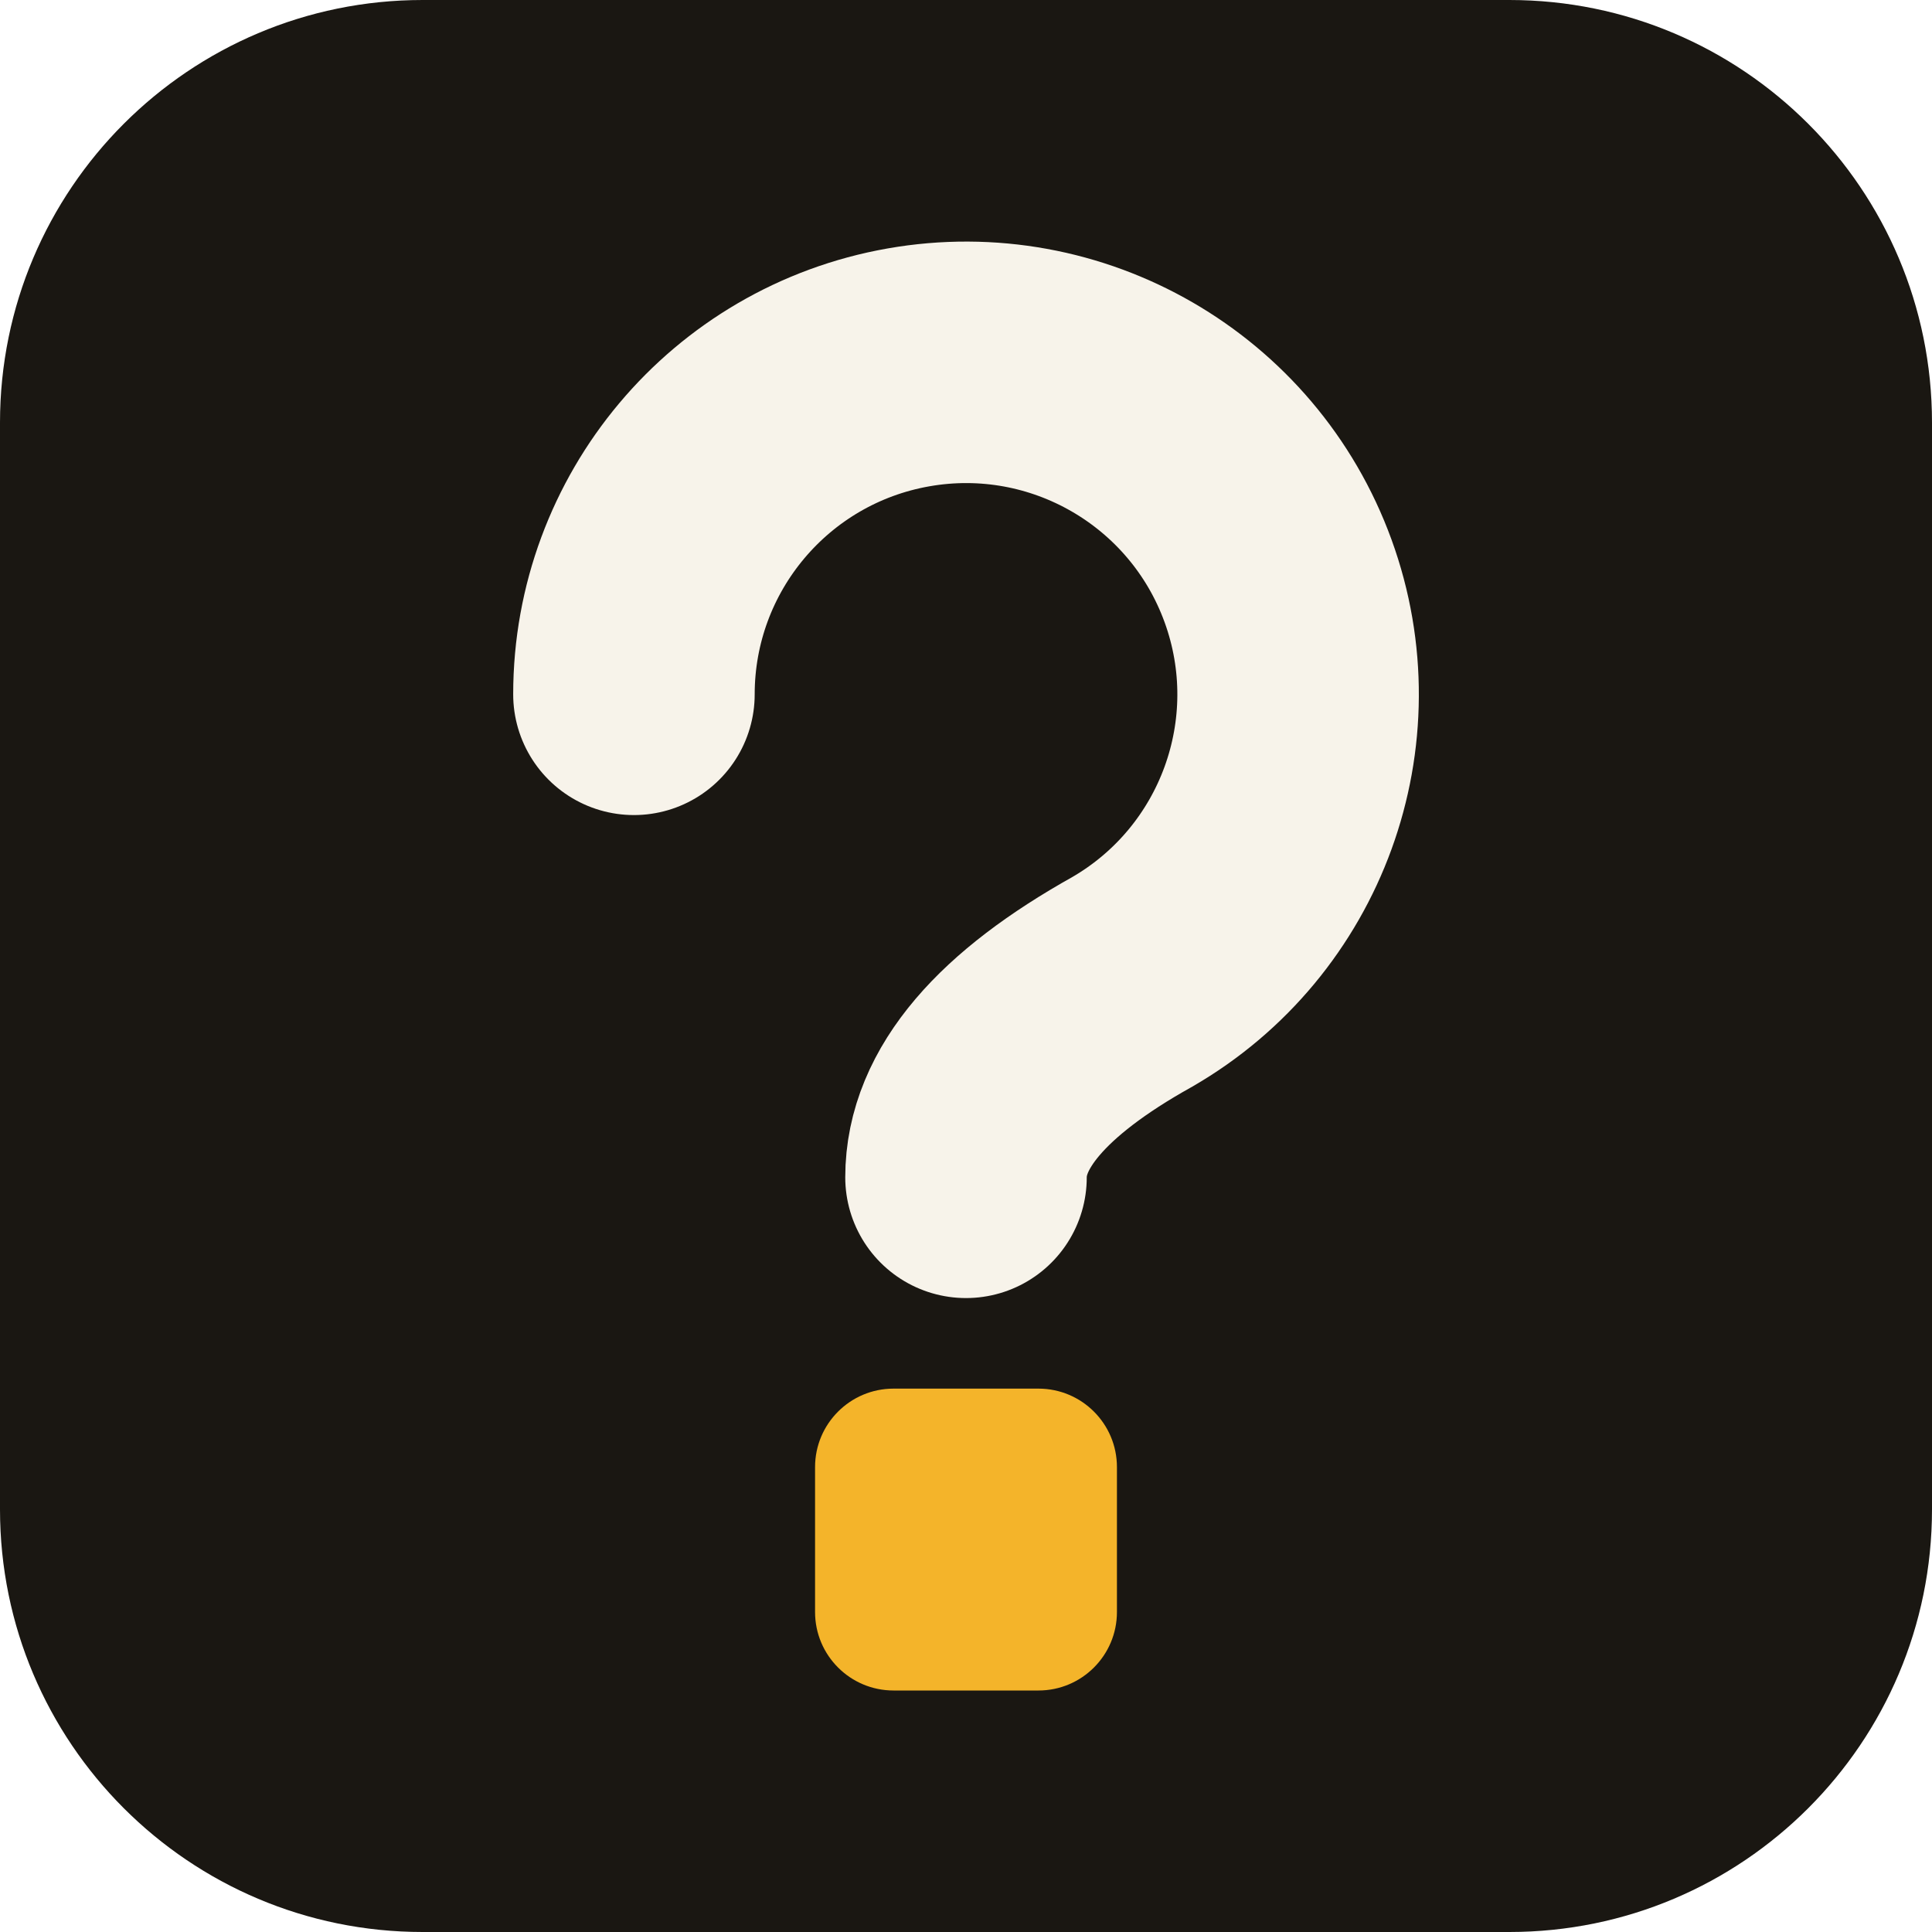
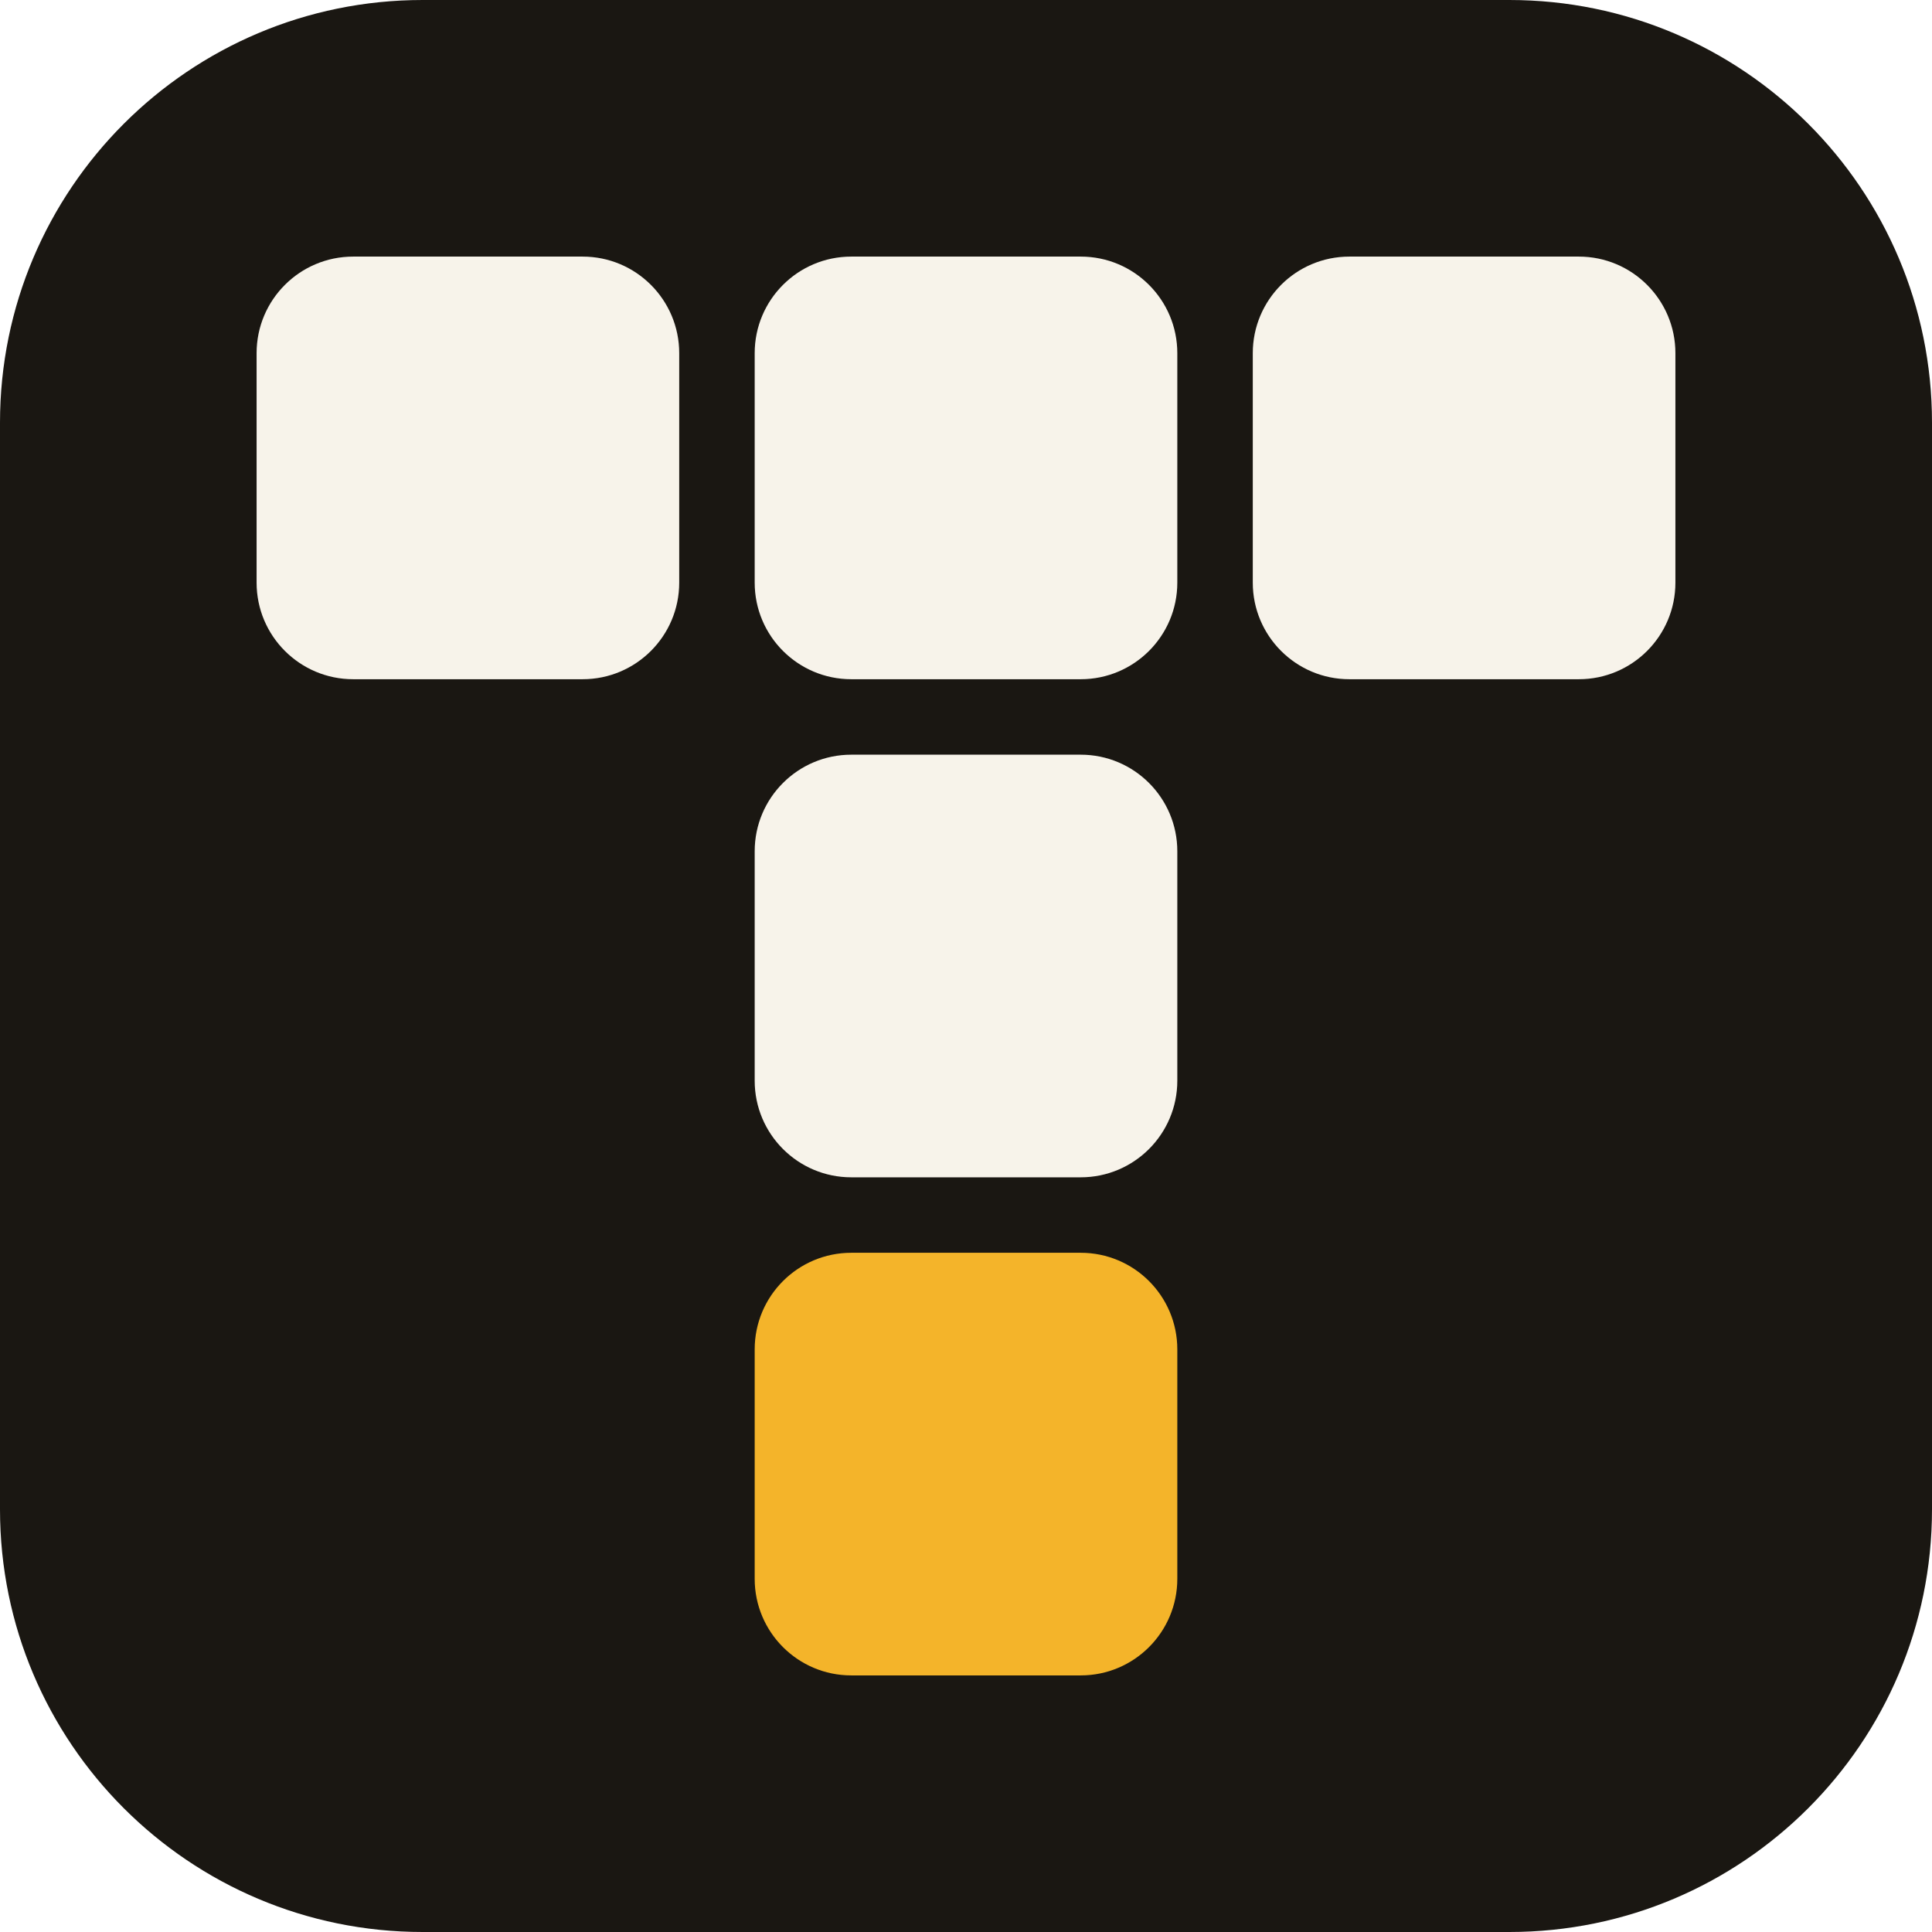
<svg xmlns="http://www.w3.org/2000/svg" viewBox="0 0 64 64">
  <rect width="64" height="64" rx="14" fill="#1A1712" />
-   <path d="M21 23a11 11 0 1 1 16.5 9.53Q32 35.6 32 39" fill="none" stroke="#F7F3EA" stroke-width="8" stroke-linecap="round" stroke-linejoin="round" />
-   <rect x="27" y="46" width="10" height="10" rx="2.6" fill="#F4B42A" />
+   <rect x="8.5" y="8.5" width="14" height="14" rx="3.2" fill="#F7F3EA" />
+   <rect x="25" y="8.5" width="14" height="14" rx="3.2" fill="#F7F3EA" />
+   <rect x="41.5" y="8.5" width="14" height="14" rx="3.2" fill="#F7F3EA" />
+   <rect x="25" y="25" width="14" height="14" rx="3.2" fill="#F7F3EA" />
+   <rect x="25" y="41.5" width="14" height="14" rx="3.2" fill="#F4B42A" />
</svg>
